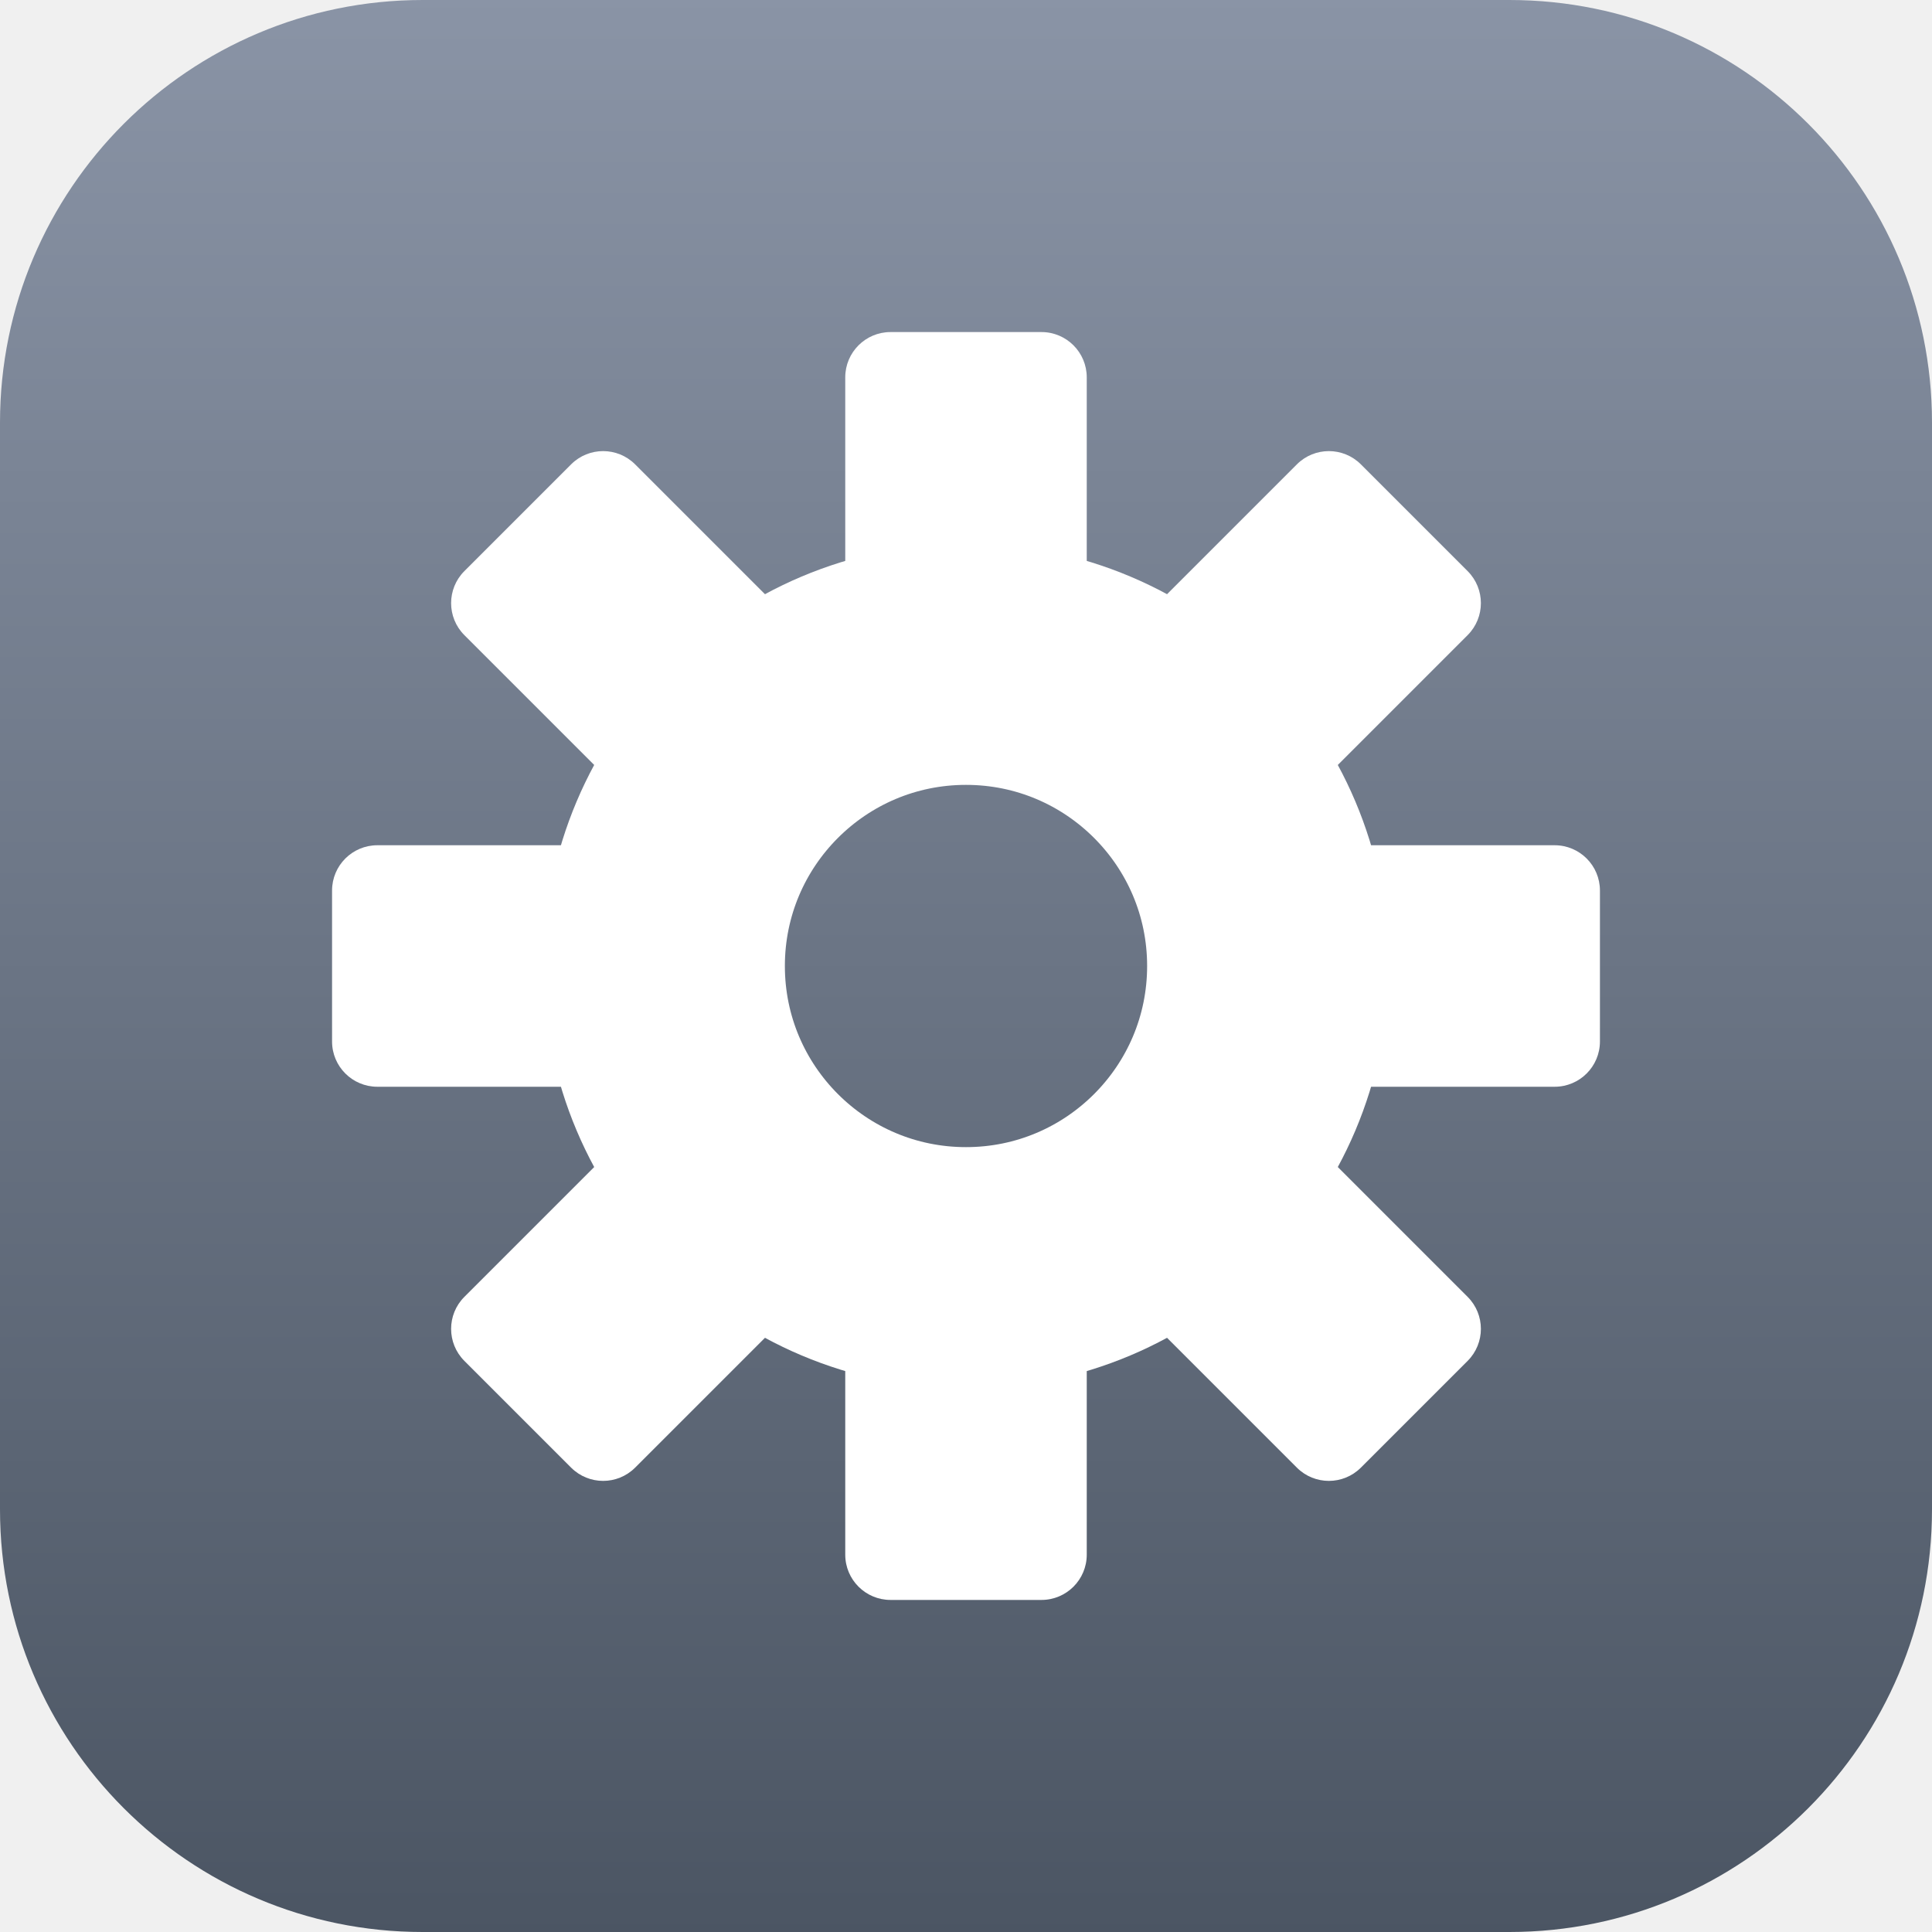
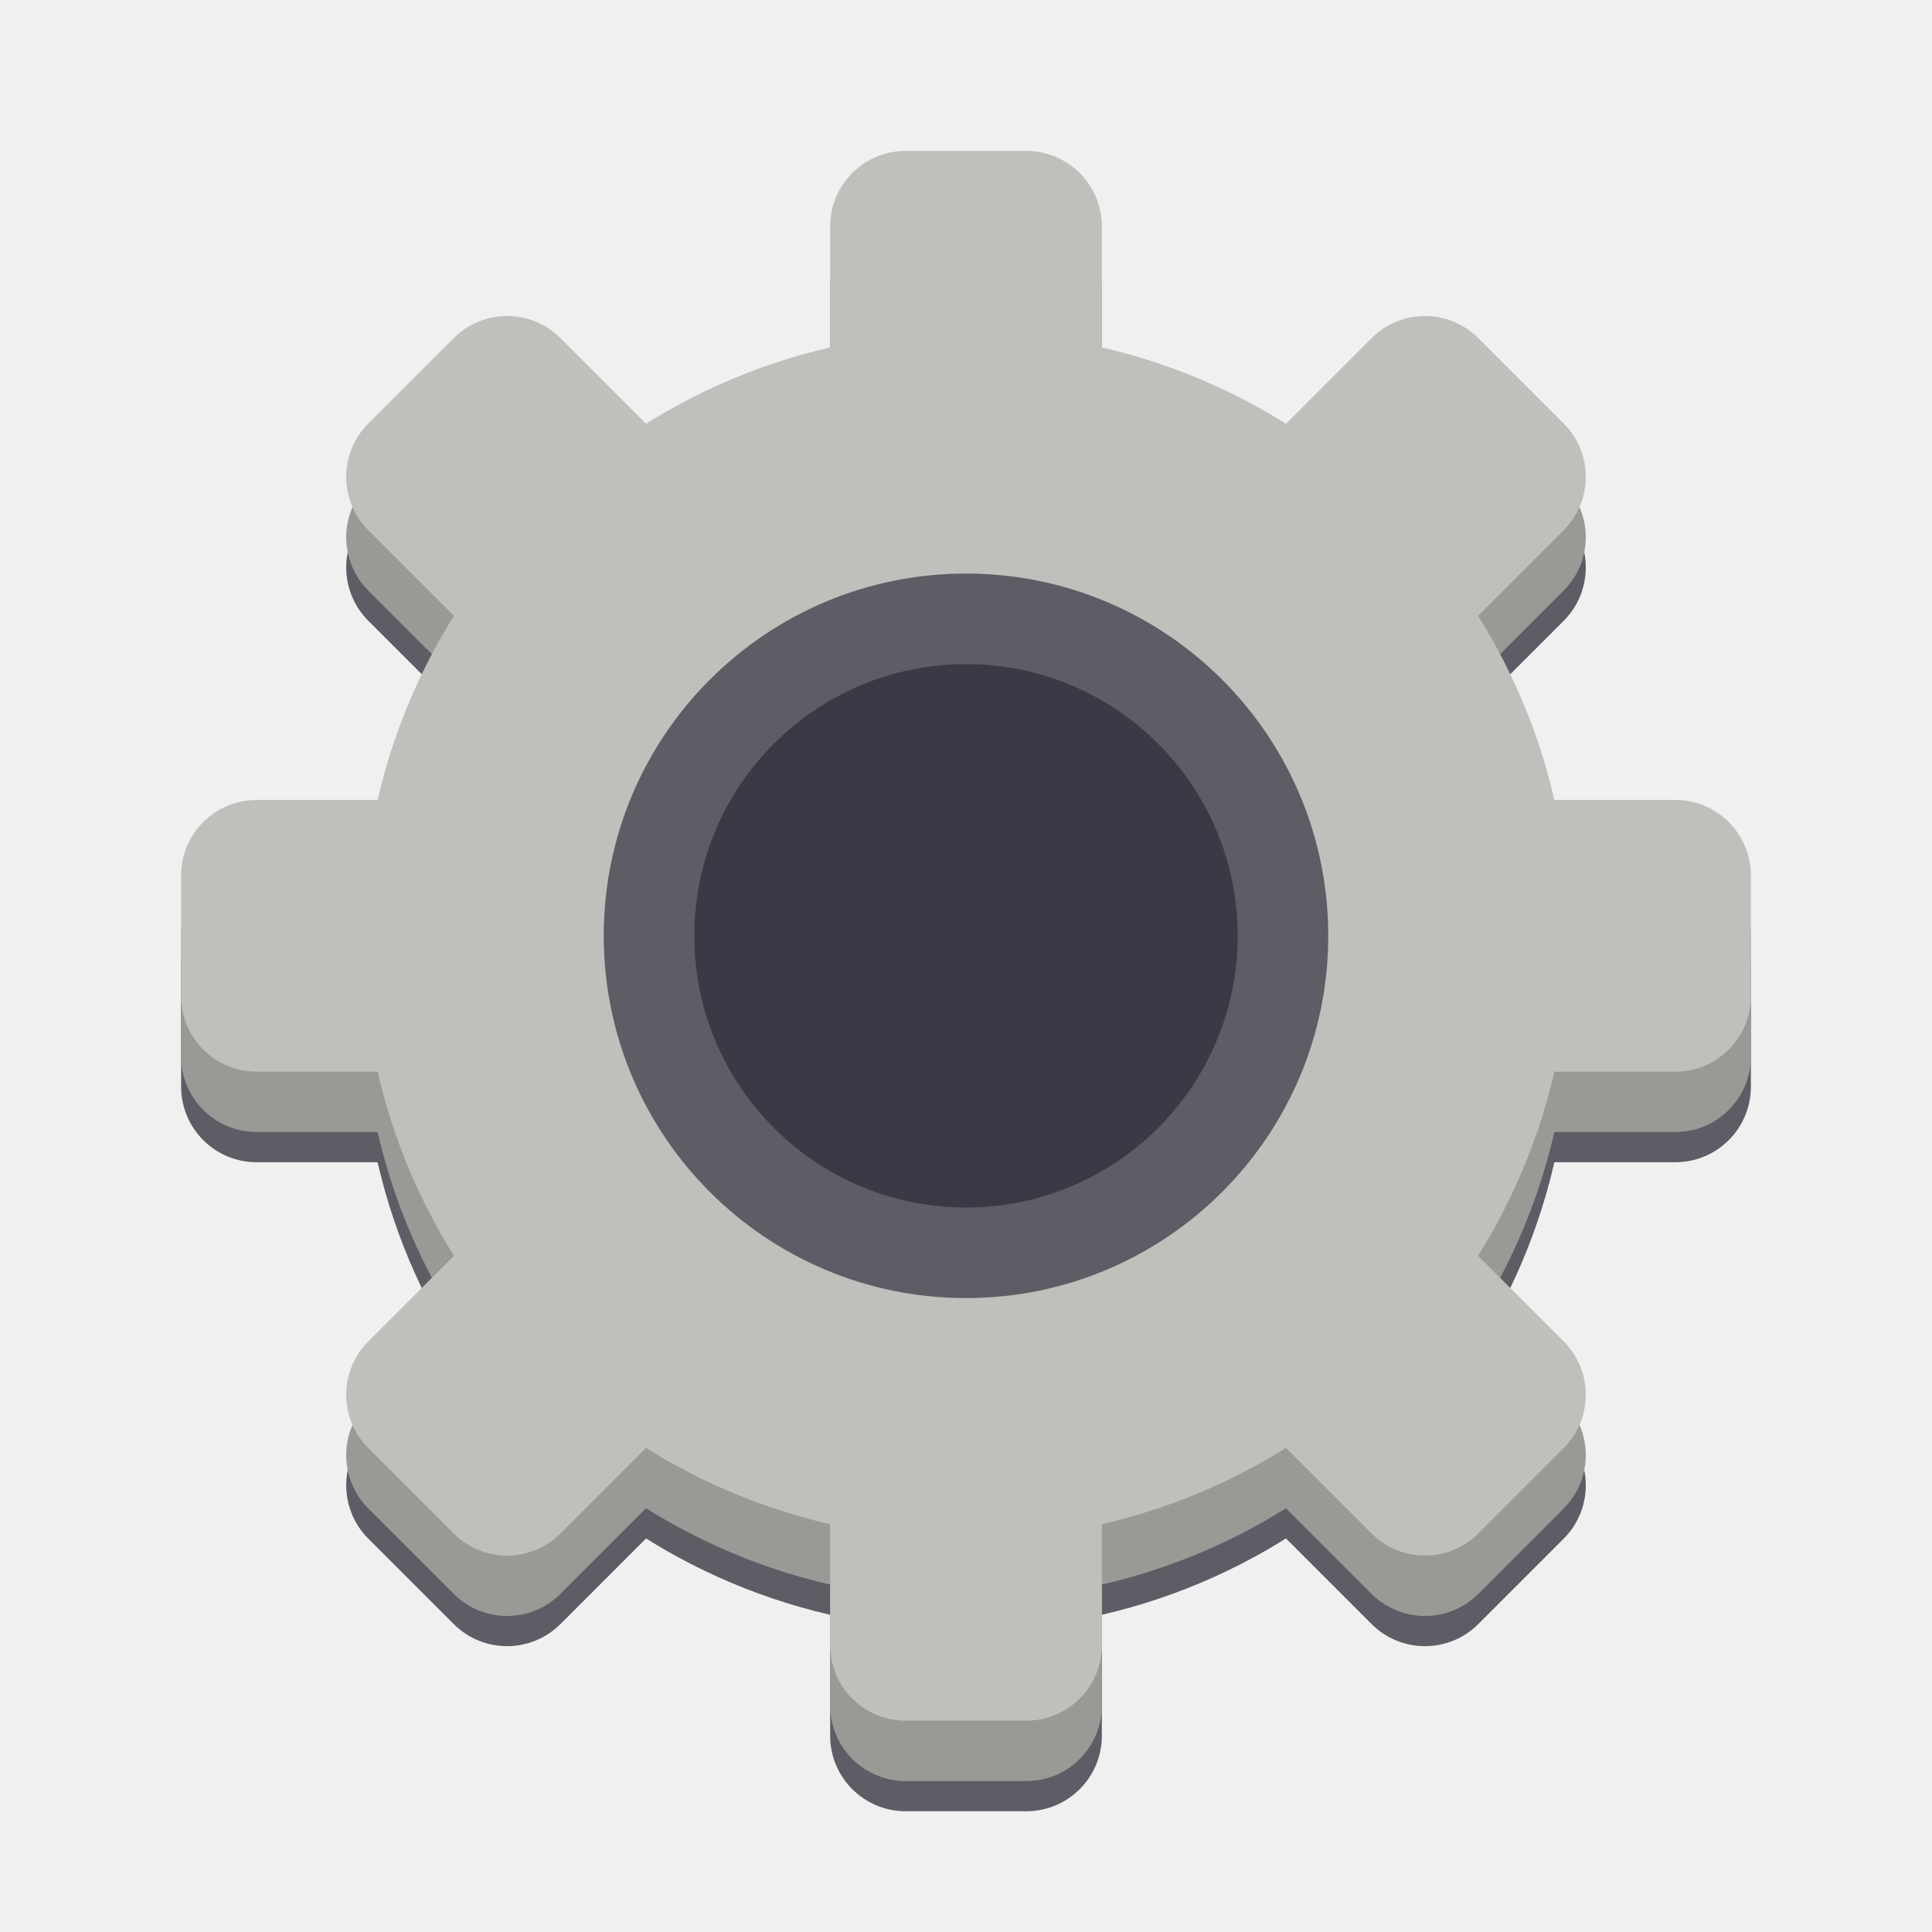
<svg xmlns="http://www.w3.org/2000/svg" viewBox="0 0 128 128" width="128" height="128">
-   <defs>
-     <linearGradient id="settingsTile" x1="0" y1="0" x2="0" y2="1">
-       <stop offset="0" stop-color="#8A94A6" />
-       <stop offset="1" stop-color="#4B5563" />
-     </linearGradient>
-   </defs>
-   <rect width="128" height="128" rx="28" fill="url(#settingsTile)" />
-   <g transform="translate(64 64)" fill="#ffffff">
-     <rect x="-8" y="-42" width="16" height="20" rx="3" />
-     <rect x="-8" y="-42" width="16" height="20" rx="3" transform="rotate(45)" />
-     <rect x="-8" y="-42" width="16" height="20" rx="3" transform="rotate(90)" />
-     <rect x="-8" y="-42" width="16" height="20" rx="3" transform="rotate(135)" />
-     <rect x="-8" y="-42" width="16" height="20" rx="3" transform="rotate(180)" />
-     <rect x="-8" y="-42" width="16" height="20" rx="3" transform="rotate(225)" />
-     <rect x="-8" y="-42" width="16" height="20" rx="3" transform="rotate(270)" />
-     <rect x="-8" y="-42" width="16" height="20" rx="3" transform="rotate(315)" />
+   <g transform="translate(64 68)" fill="#5e5c64">
+     <circle cx="0" cy="0" r="40" />
+     <rect x="-9" y="-52" width="18" height="22" rx="5" />
+     <rect x="-9" y="-52" width="18" height="22" rx="5" transform="rotate(45)" />
+     <rect x="-9" y="-52" width="18" height="22" rx="5" transform="rotate(90)" />
+     <rect x="-9" y="-52" width="18" height="22" rx="5" transform="rotate(135)" />
+     <rect x="-9" y="-52" width="18" height="22" rx="5" transform="rotate(180)" />
+     <rect x="-9" y="-52" width="18" height="22" rx="5" transform="rotate(225)" />
+     <rect x="-9" y="-52" width="18" height="22" rx="5" transform="rotate(270)" />
+     <rect x="-9" y="-52" width="18" height="22" rx="5" transform="rotate(315)" />
  </g>
-   <circle cx="64" cy="64" r="20" fill="none" stroke="#ffffff" stroke-width="16" />
+   <g transform="translate(64 66)" fill="#9a9996">
+     <circle cx="0" cy="0" r="40" />
+     <rect x="-9" y="-52" width="18" height="22" rx="5" />
+     <rect x="-9" y="-52" width="18" height="22" rx="5" transform="rotate(45)" />
+     <rect x="-9" y="-52" width="18" height="22" rx="5" transform="rotate(90)" />
+     <rect x="-9" y="-52" width="18" height="22" rx="5" transform="rotate(135)" />
+     <rect x="-9" y="-52" width="18" height="22" rx="5" transform="rotate(180)" />
+     <rect x="-9" y="-52" width="18" height="22" rx="5" transform="rotate(225)" />
+     <rect x="-9" y="-52" width="18" height="22" rx="5" transform="rotate(270)" />
+     <rect x="-9" y="-52" width="18" height="22" rx="5" transform="rotate(315)" />
+   </g>
+   <g transform="translate(64 62)" fill="#c0bfbc">
+     <circle cx="0" cy="0" r="40" />
+     <rect x="-9" y="-52" width="18" height="22" rx="5" />
+     <rect x="-9" y="-52" width="18" height="22" rx="5" transform="rotate(45)" />
+     <rect x="-9" y="-52" width="18" height="22" rx="5" transform="rotate(90)" />
+     <rect x="-9" y="-52" width="18" height="22" rx="5" transform="rotate(135)" />
+     <rect x="-9" y="-52" width="18" height="22" rx="5" transform="rotate(180)" />
+     <rect x="-9" y="-52" width="18" height="22" rx="5" transform="rotate(225)" />
+     <rect x="-9" y="-52" width="18" height="22" rx="5" transform="rotate(270)" />
+     <rect x="-9" y="-52" width="18" height="22" rx="5" transform="rotate(315)" />
+   </g>
+   <circle cx="64" cy="62" r="24" fill="#5e5c64" />
+   <circle cx="64" cy="62" r="18" fill="#3d3846" />
</svg>
